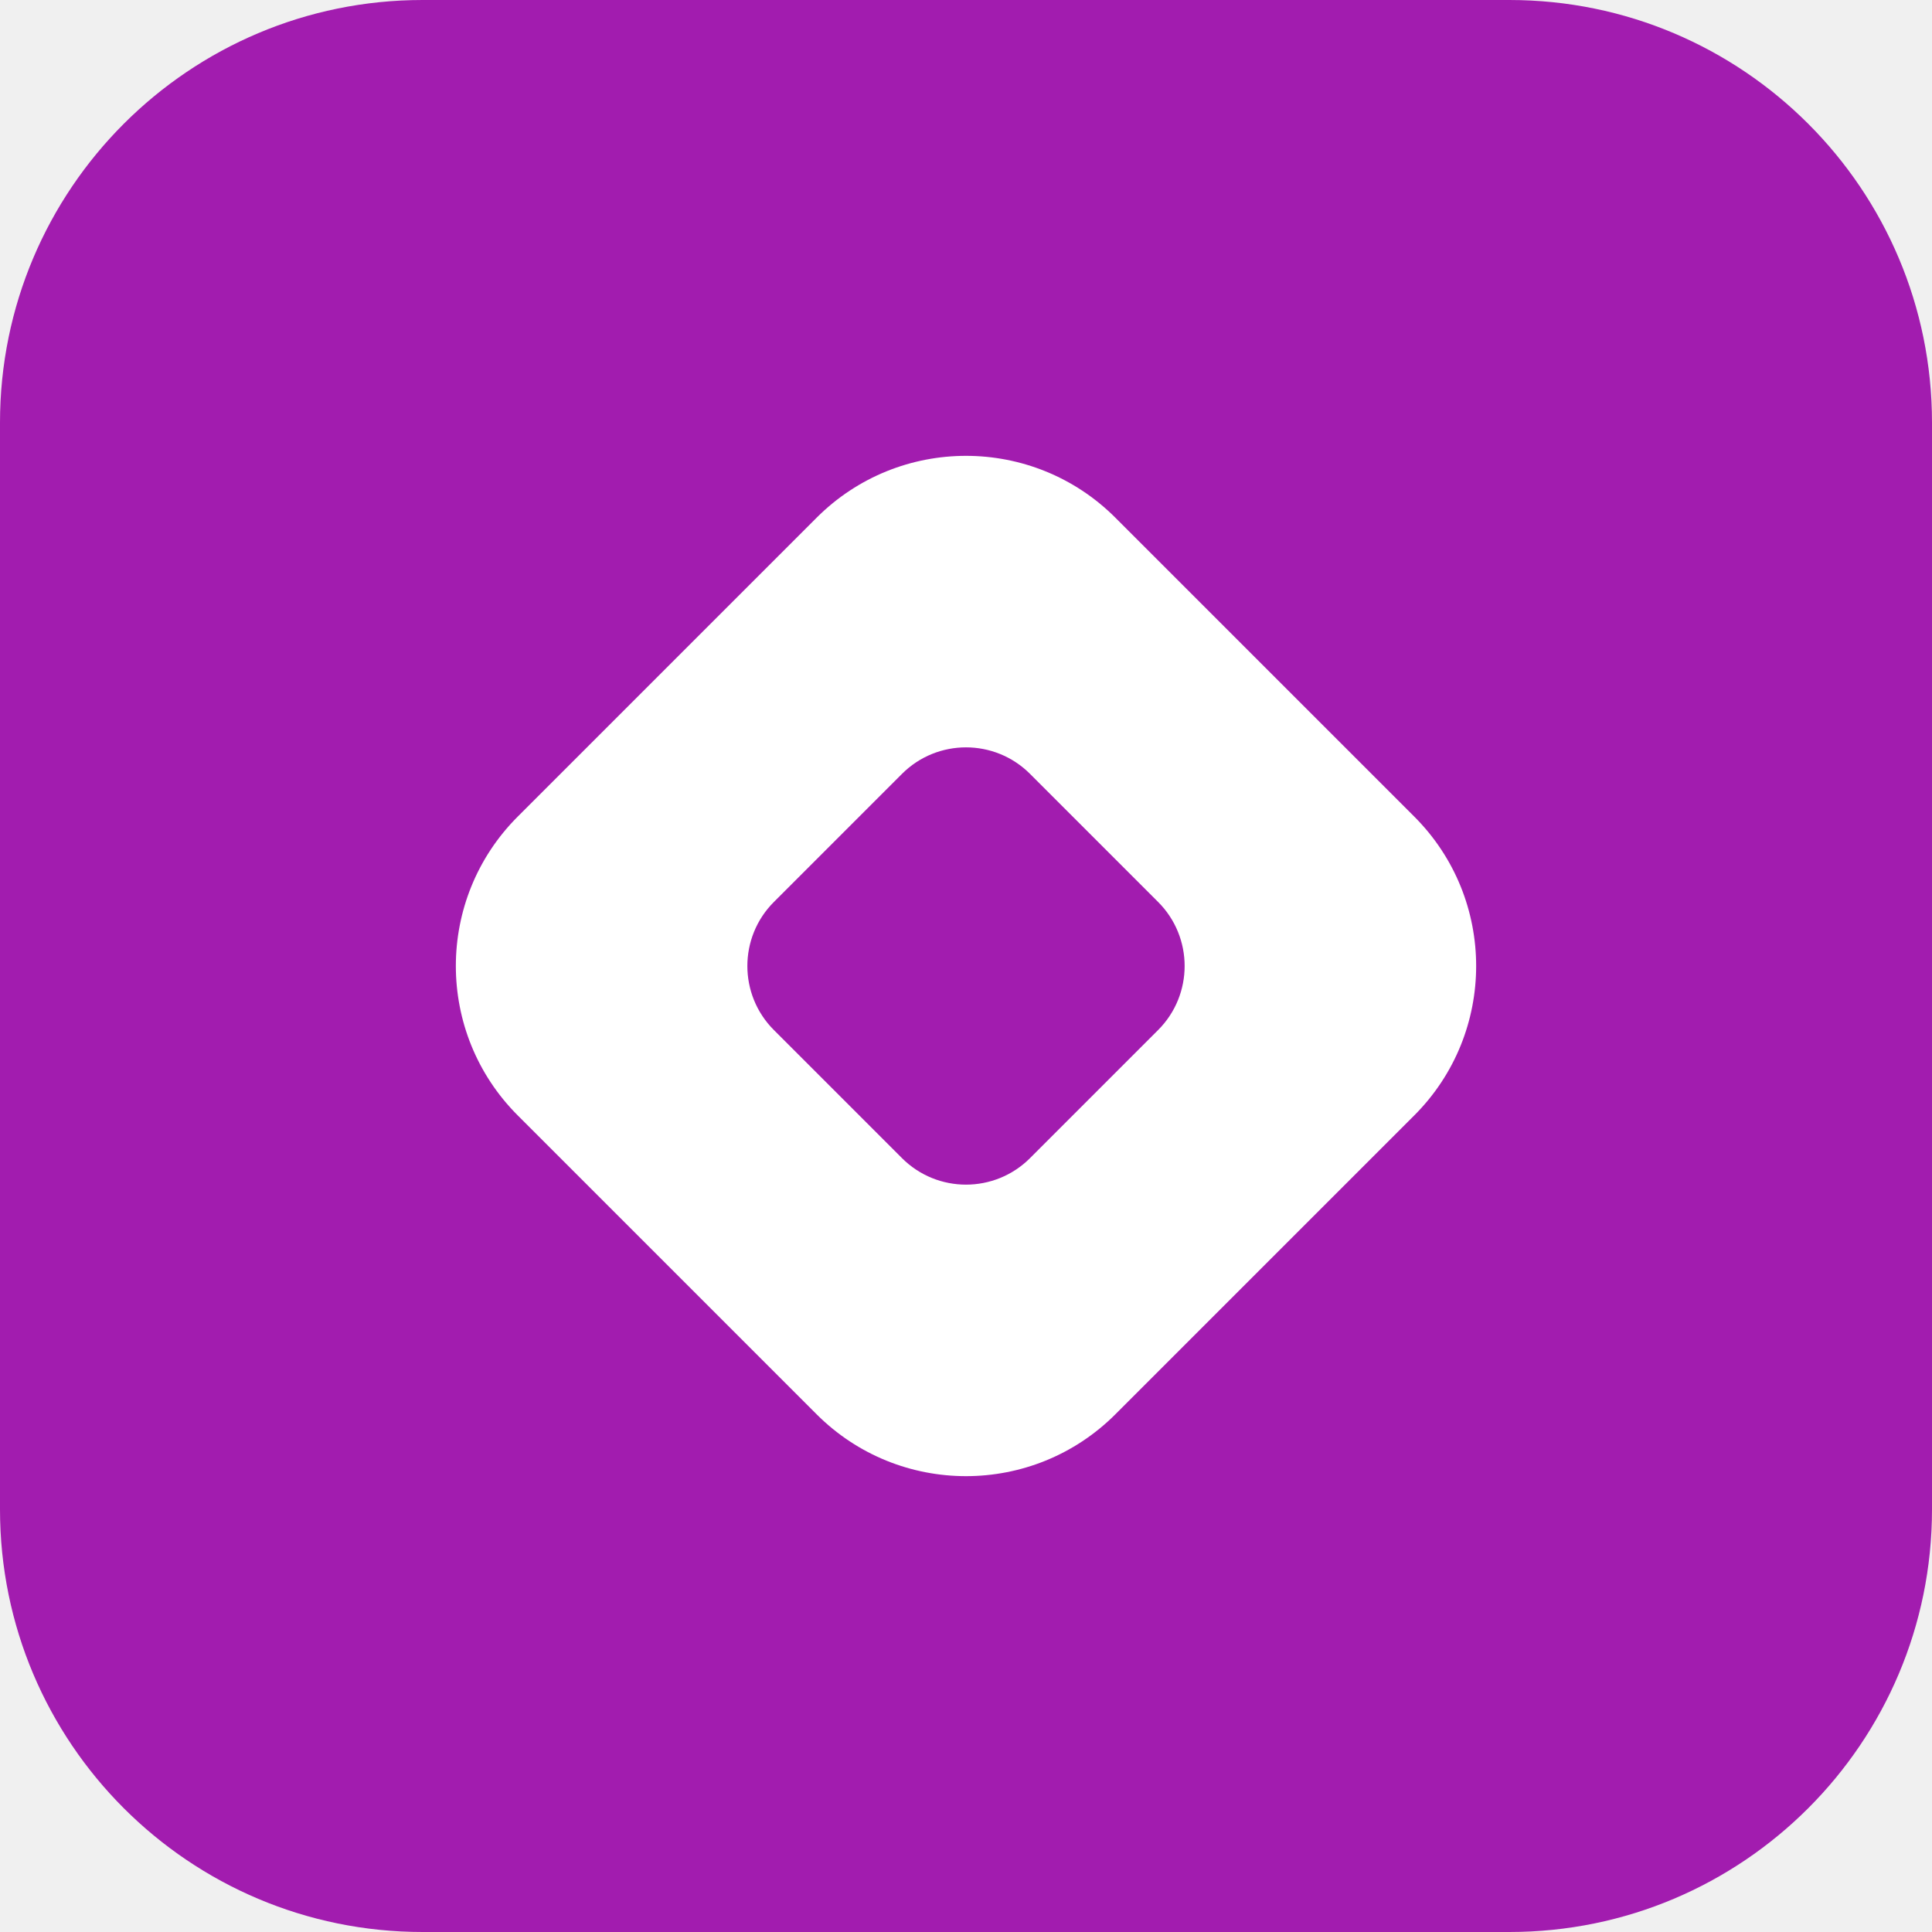
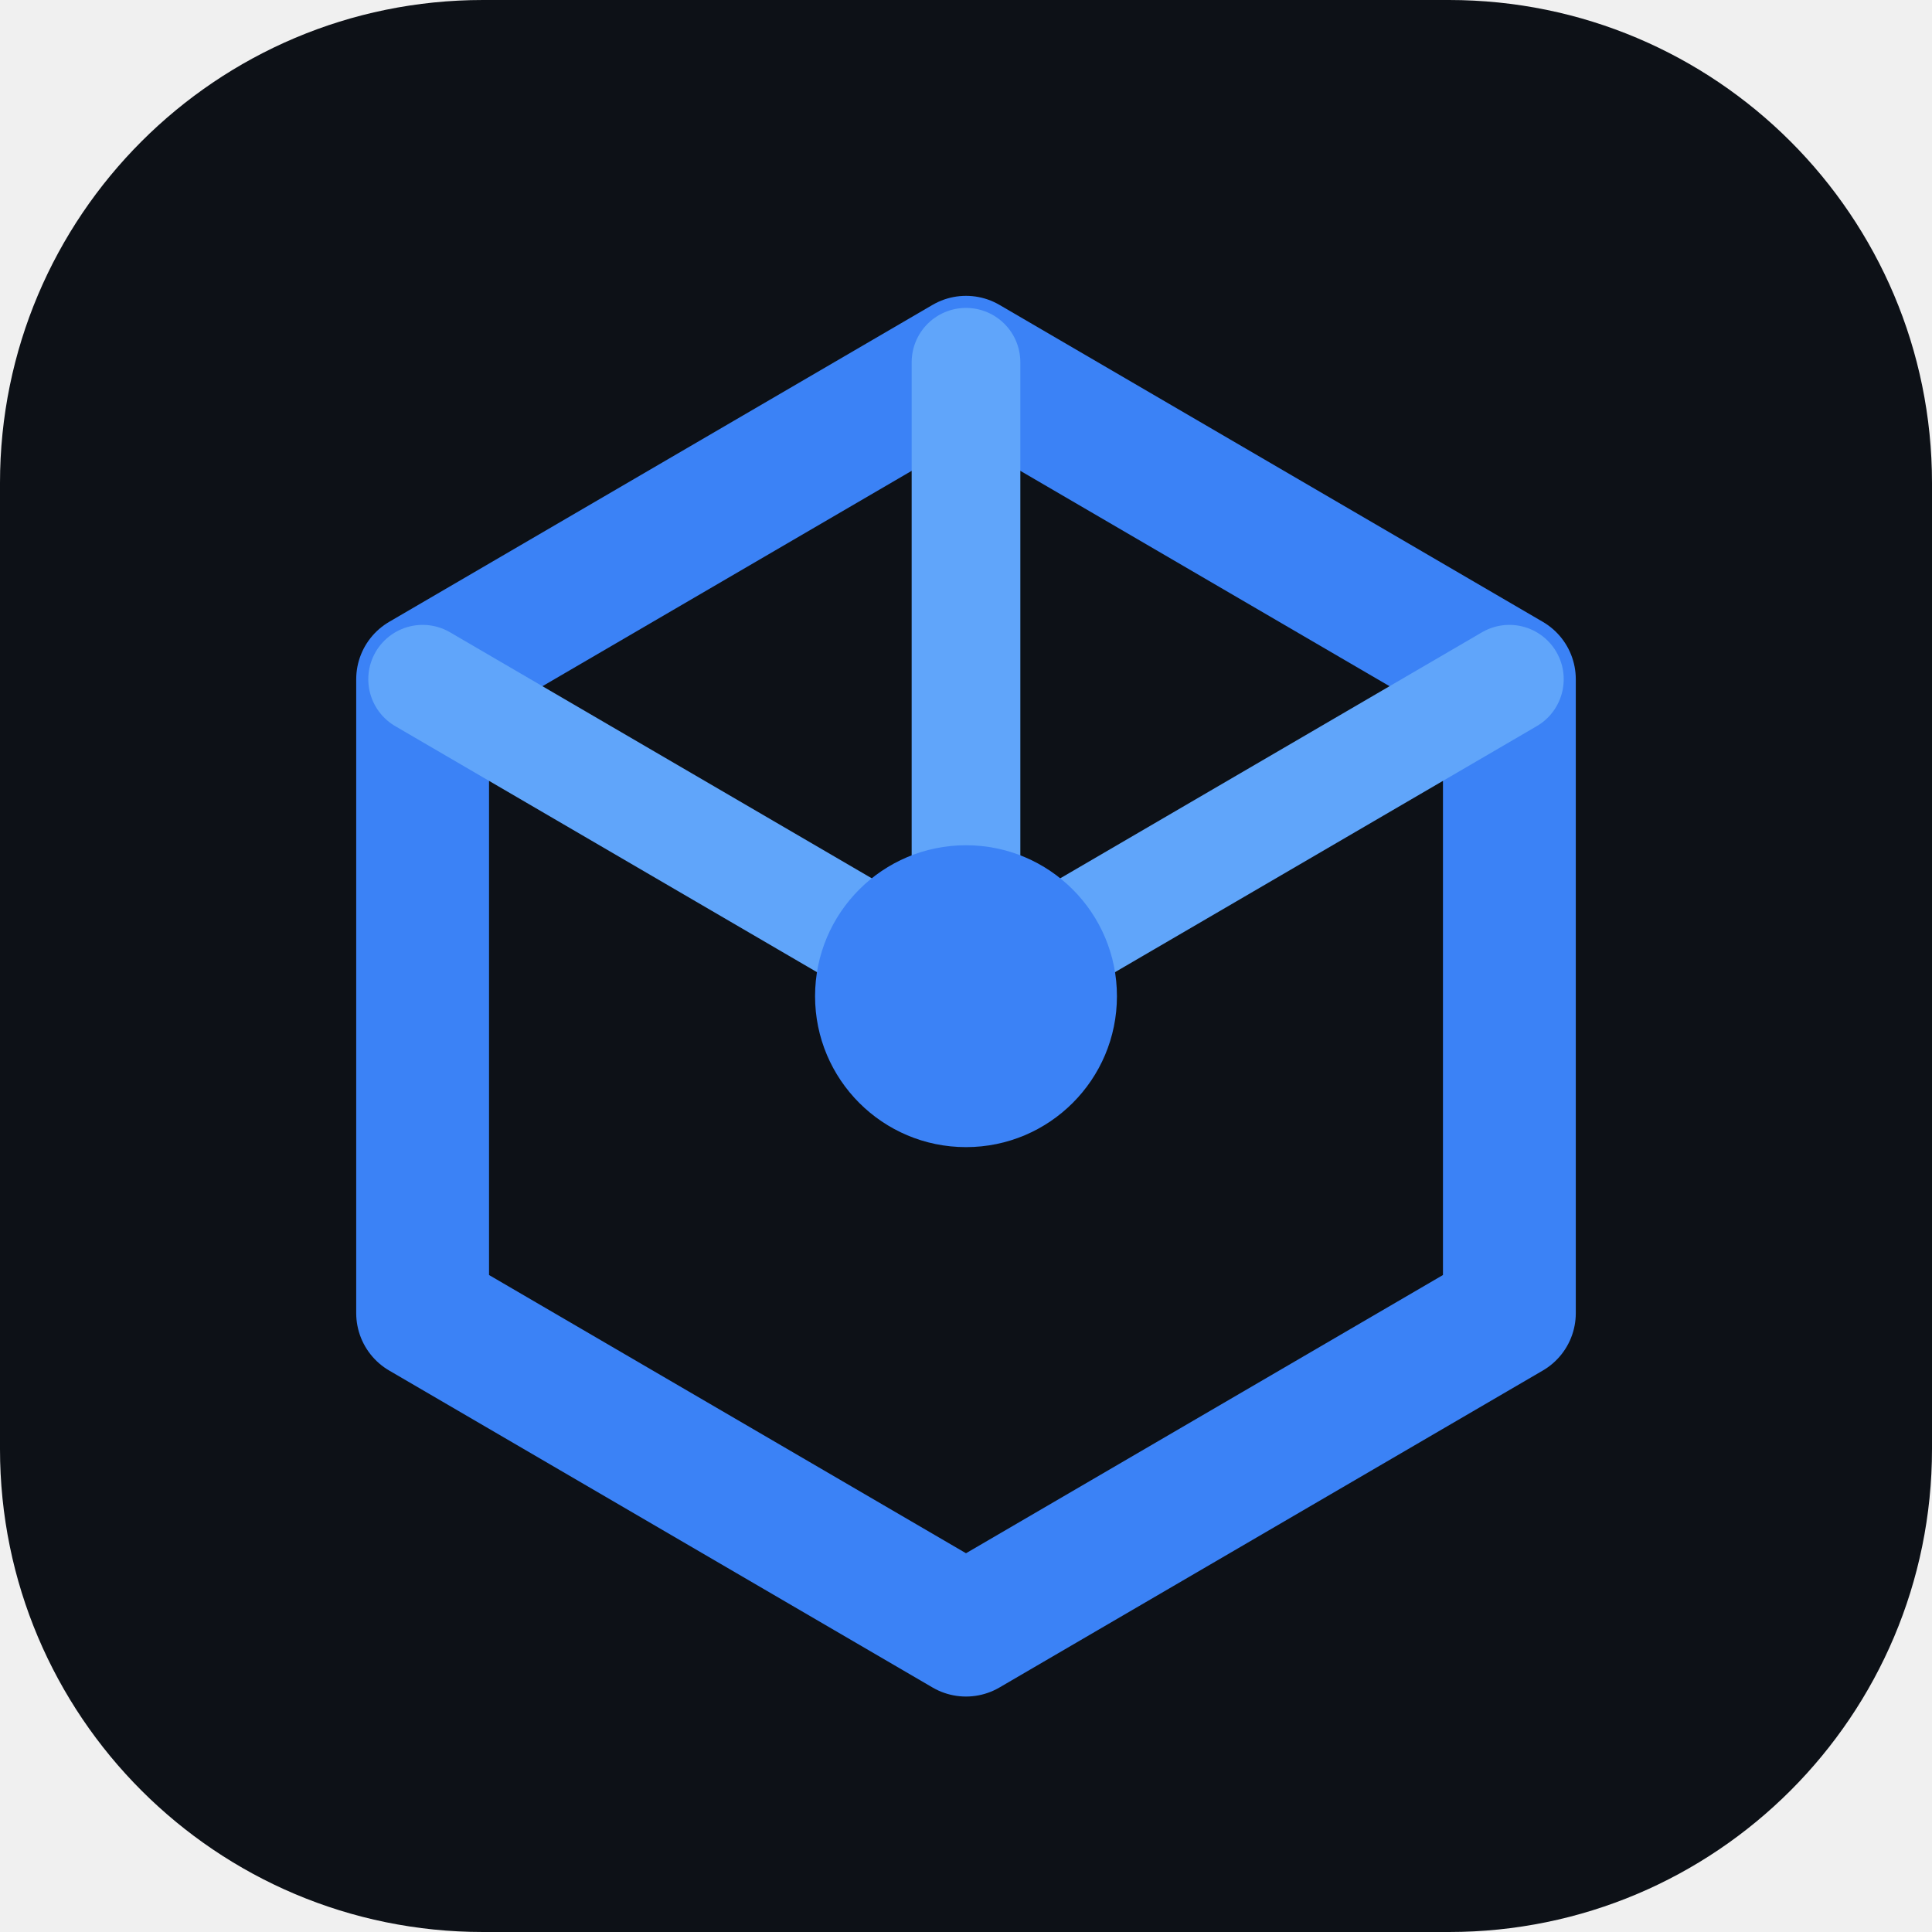
- <svg xmlns="http://www.w3.org/2000/svg" width="64" height="64" viewBox="0 0 64 64" fill="none" role="img" aria-label="RahulChaube">
-   <rect width="64" height="64" rx="14" fill="#a21caf" />
-   <rect x="18" y="18" width="28" height="28" rx="7" transform="rotate(45 32 32)" fill="#ffffff" />
-   <rect x="26" y="26" width="12" height="12" rx="3" transform="rotate(45 32 32)" fill="#a21caf" />
+ <svg xmlns="http://www.w3.org/2000/svg" viewBox="0 0 32 32" fill="none">
+   <rect width="32" height="32" rx="8" fill="#0D1117" />
+   <path d="M16 6L25 11.25V21.75L16 27L7 21.75V11.25L16 6Z" stroke="#3B82F6" stroke-width="2.2" stroke-linejoin="round" />
+   <path d="M16 6V16.5M16 16.5L25 11.25M16 16.5L7 11.25" stroke="#60A5FA" stroke-width="1.8" stroke-linecap="round" stroke-linejoin="round" />
+   <circle cx="16" cy="16.5" r="2.5" fill="#3B82F6" />
</svg>
